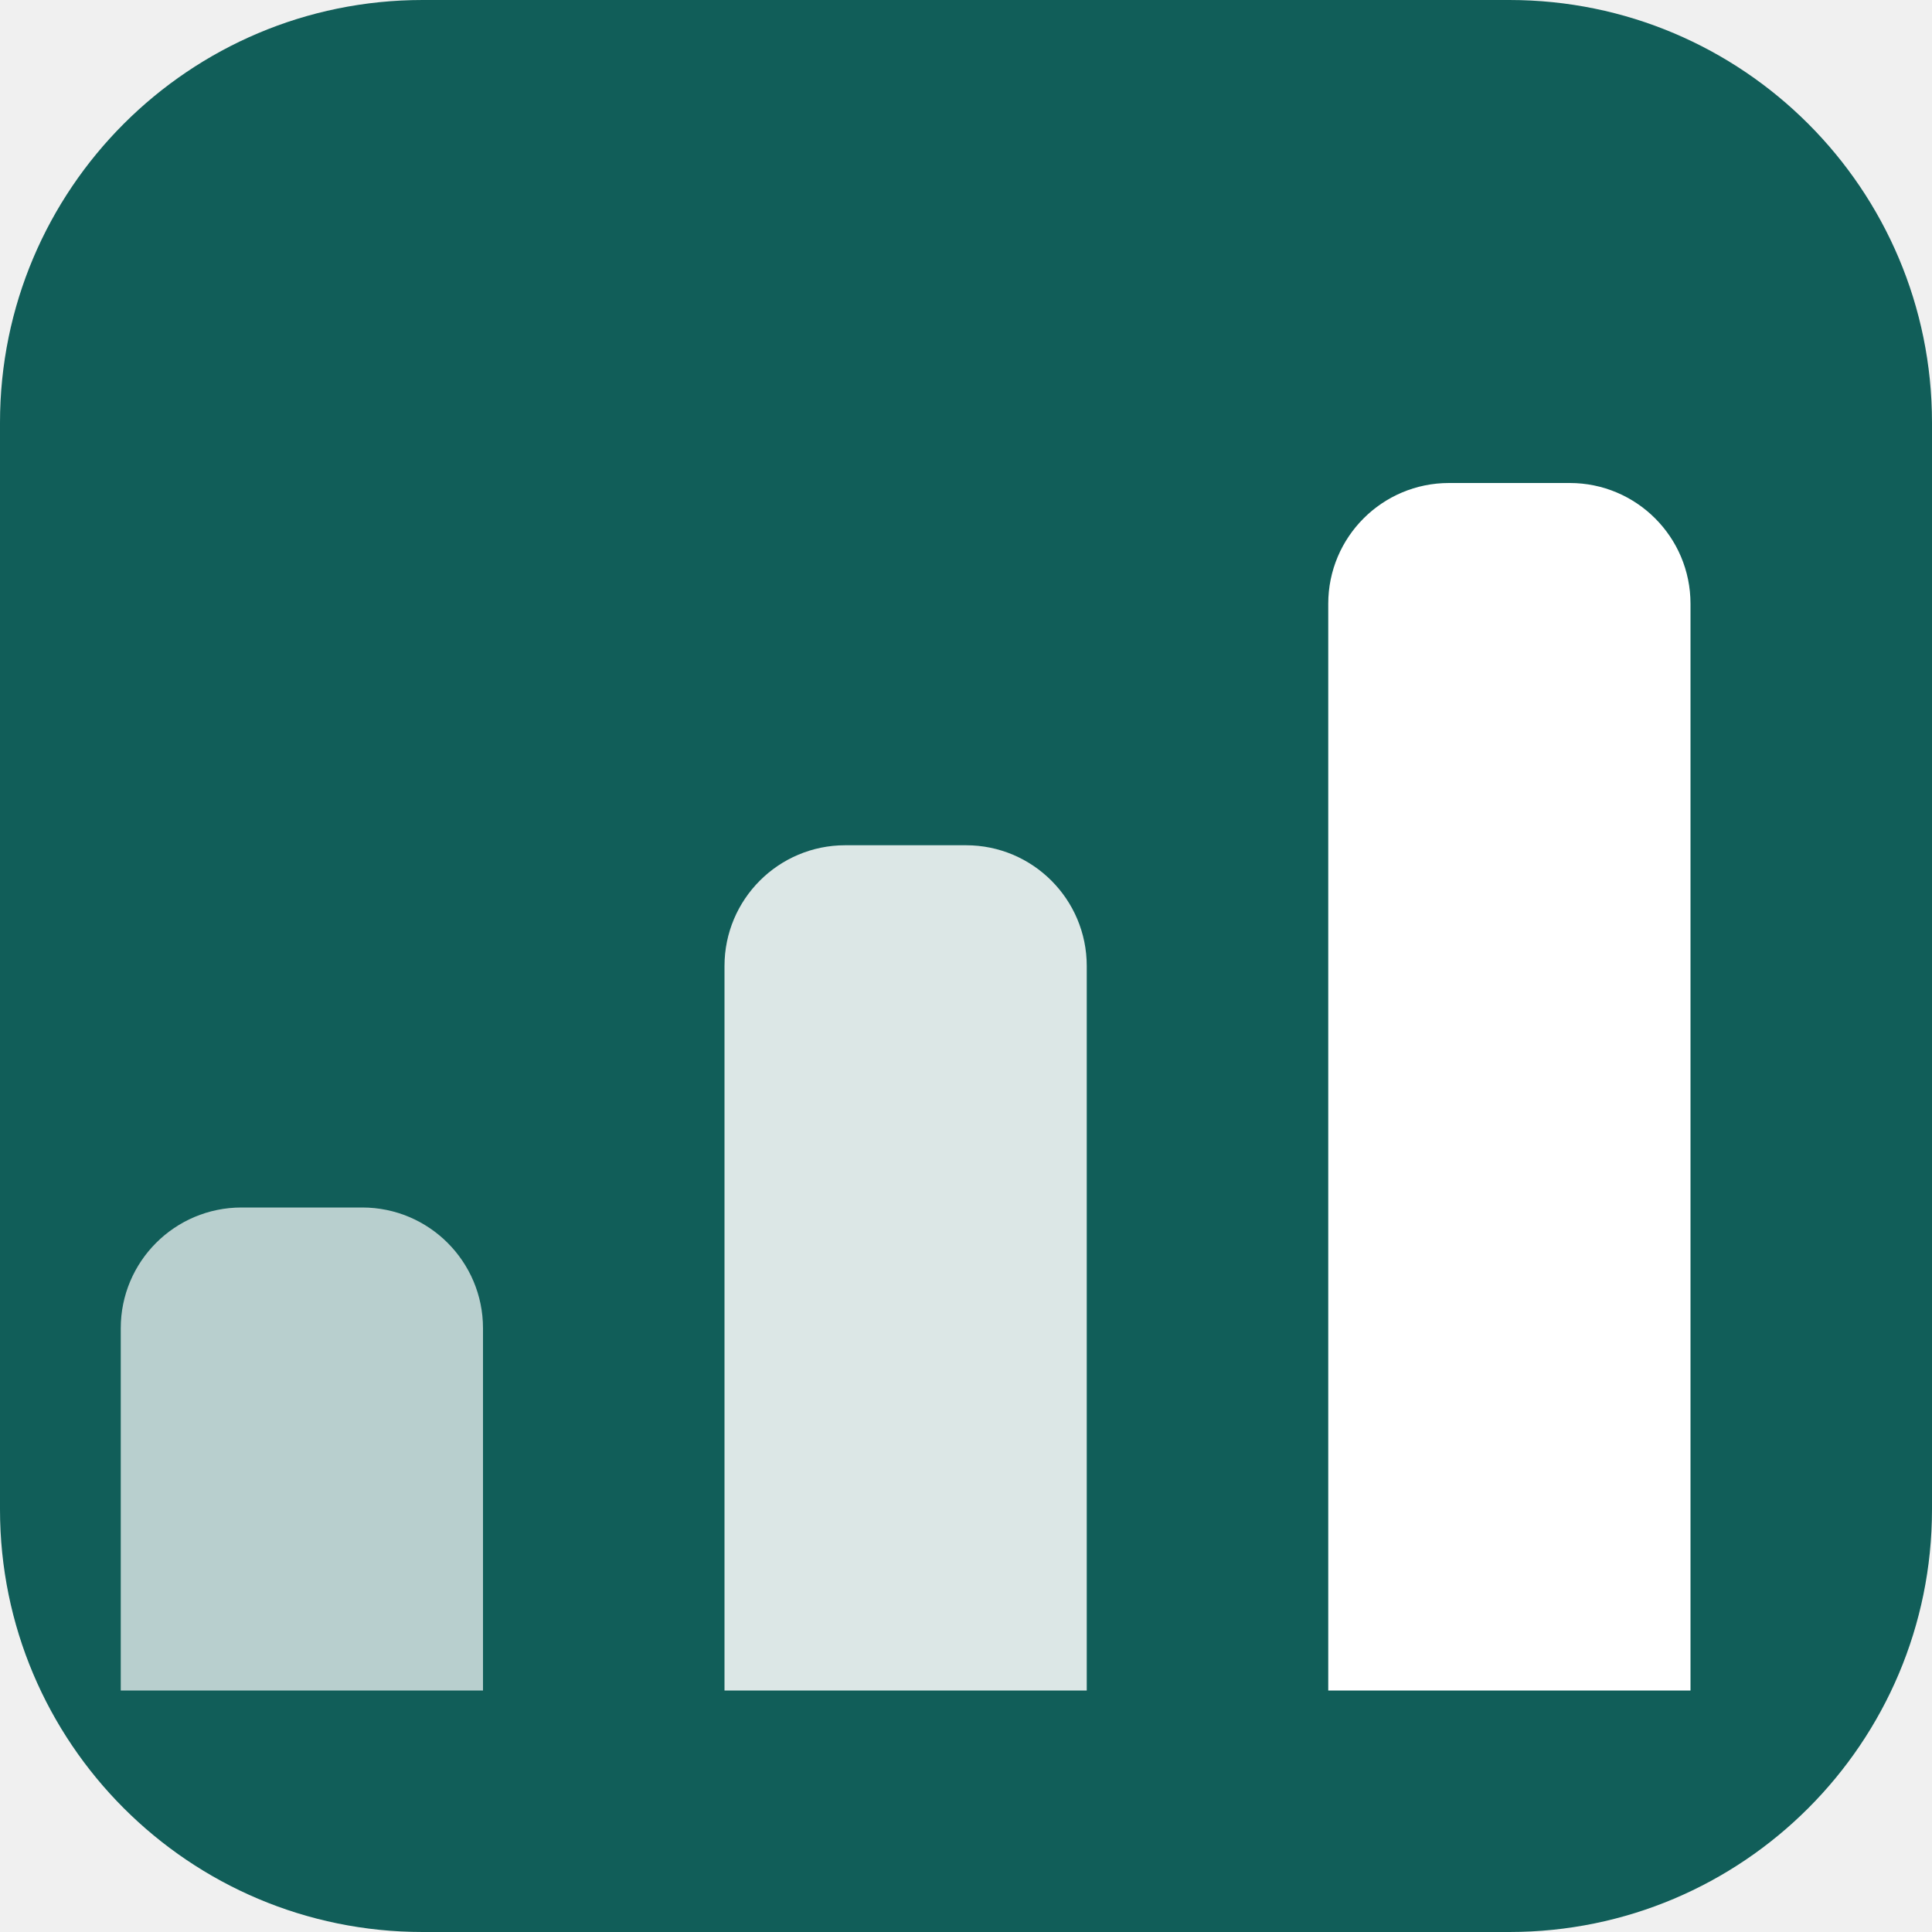
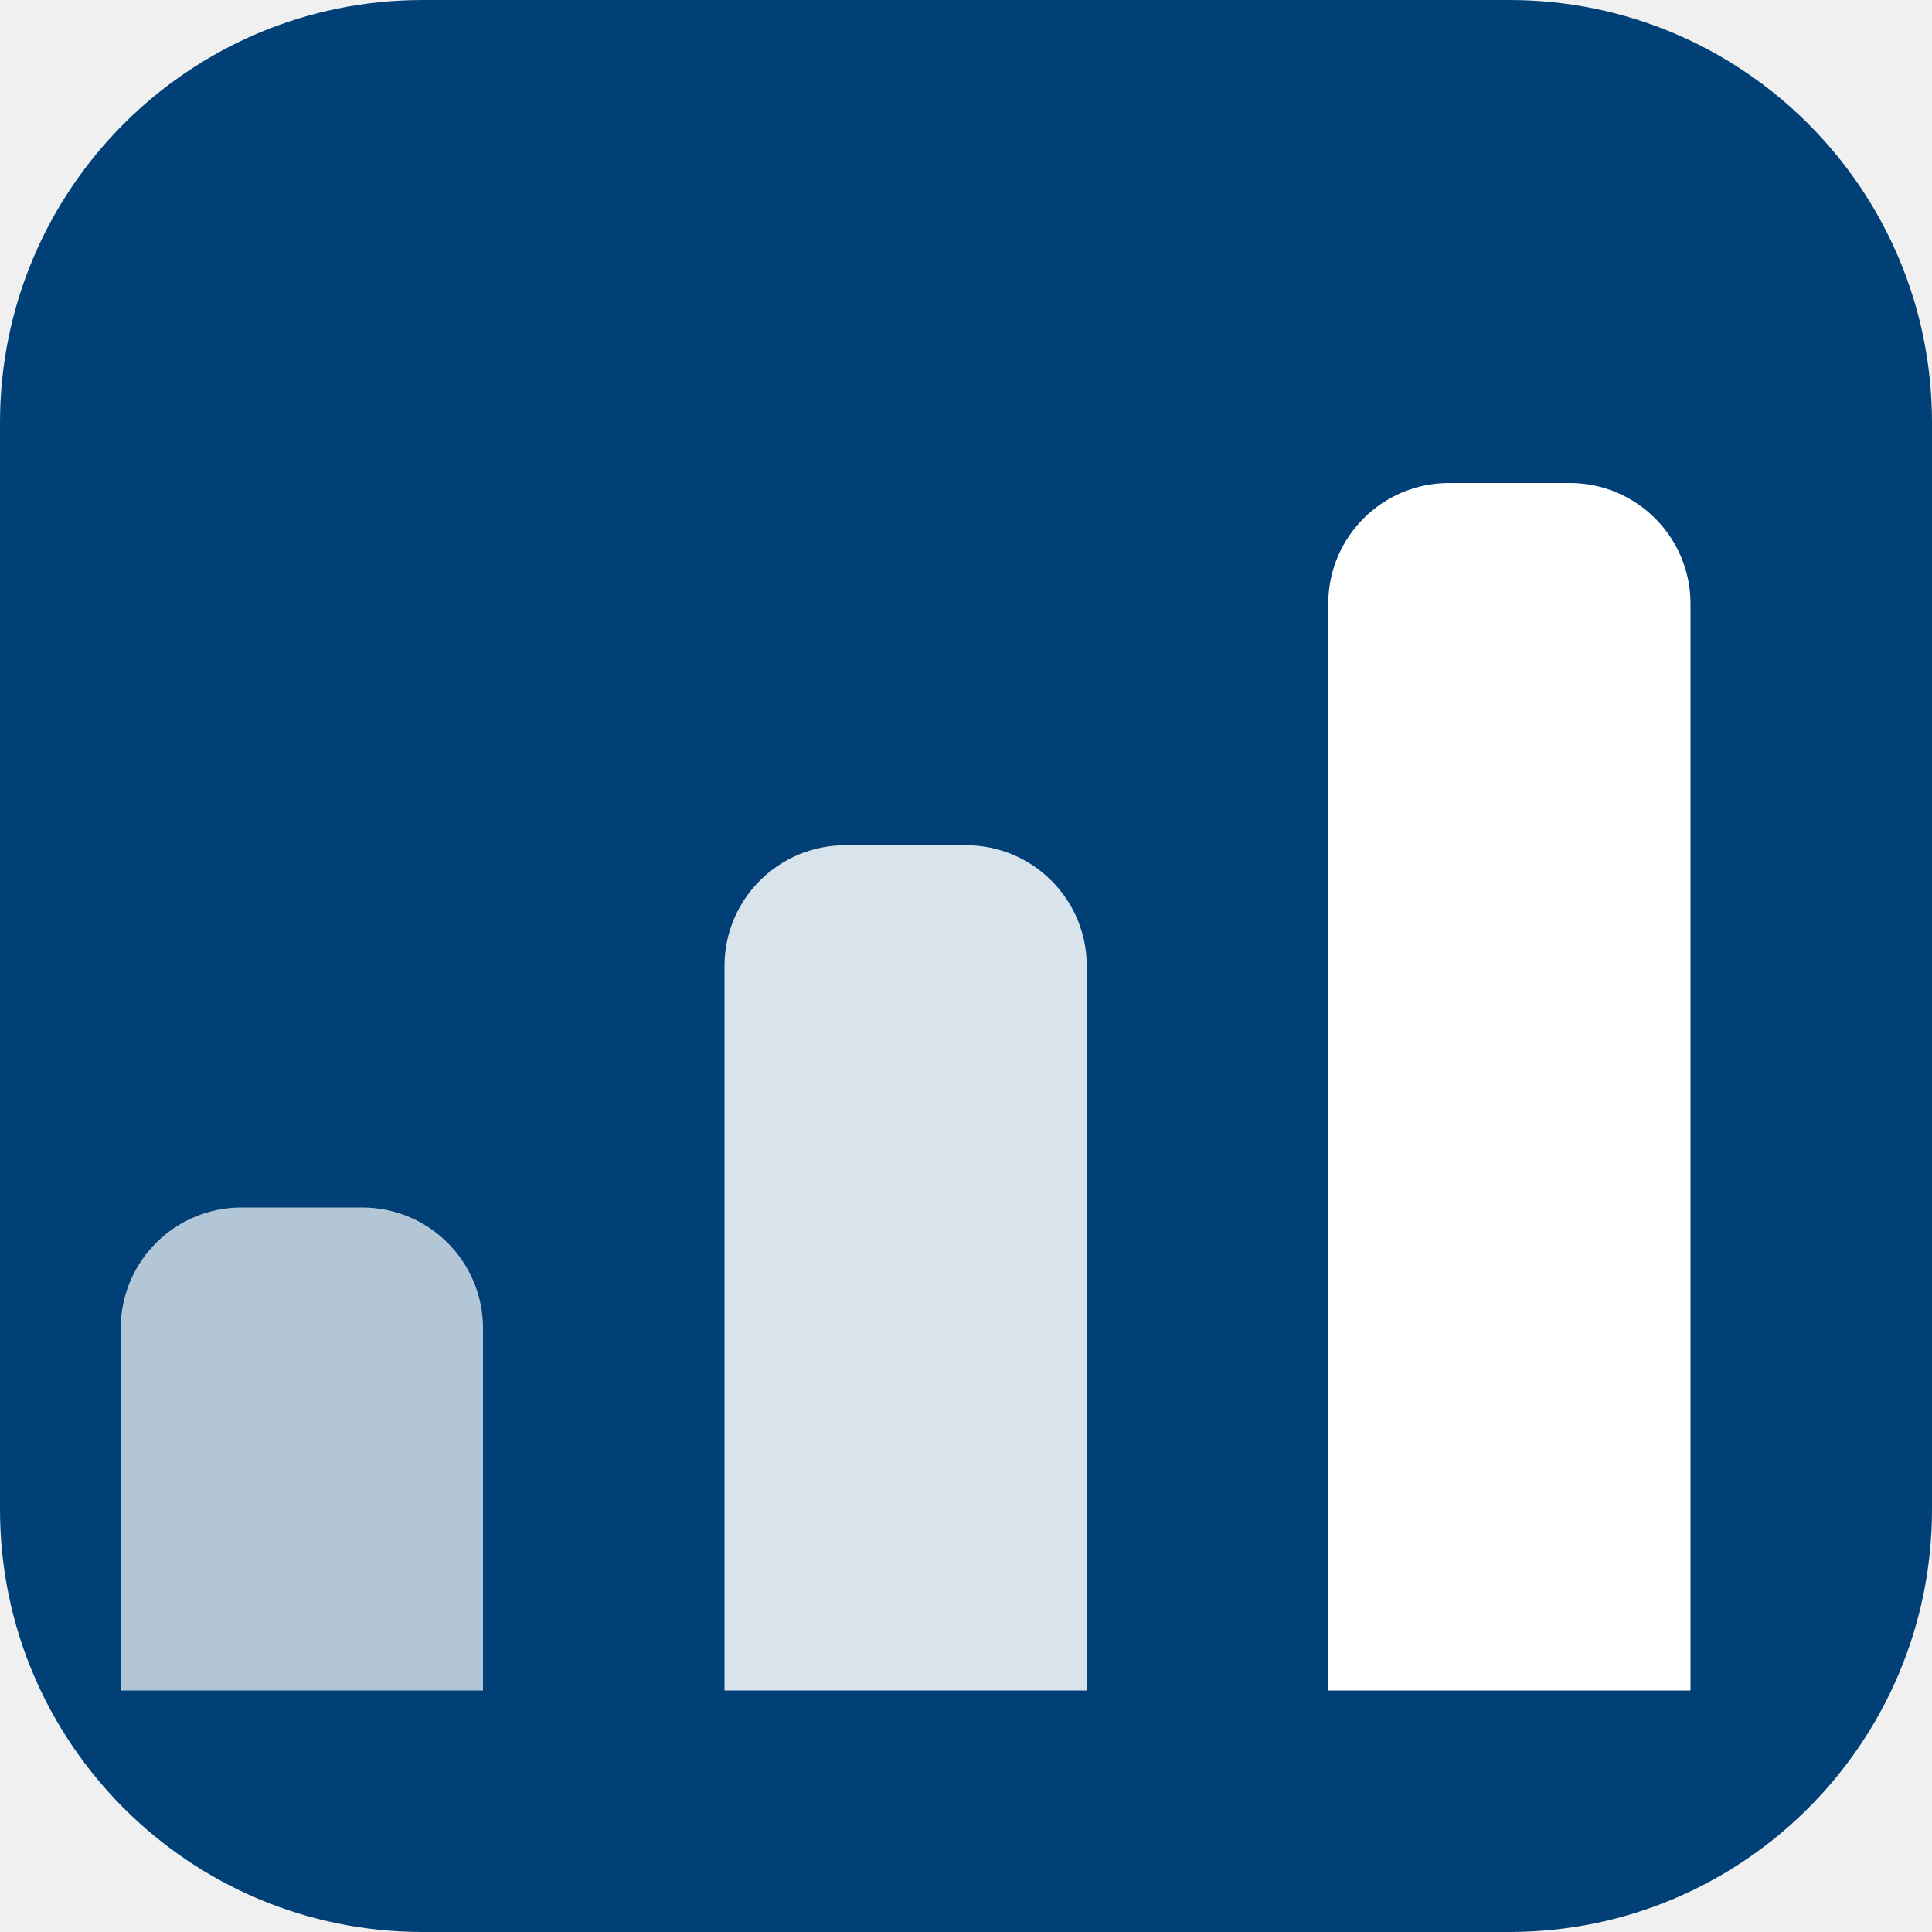
<svg xmlns="http://www.w3.org/2000/svg" viewBox="0 0 64 64" role="img" aria-label="IMBERE DATA">
-   <rect width="64" height="64" rx="14" fill="#115e59" />
+   <rect width="64" height="64" rx="14" fill="#004077" />
  <g fill="#ffffff">
    <path d="M4 56V44a4 4 0 0 1 4 -4h4a4 4 0 0 1 4 4V56Z" opacity="0.7" />
    <path d="M24 56V32a4 4 0 0 1 4 -4h4a4 4 0 0 1 4 4V56Z" opacity="0.85" />
    <path d="M44 56V20a4 4 0 0 1 4 -4h4a4 4 0 0 1 4 4V56Z" opacity="1" />
  </g>
</svg>
